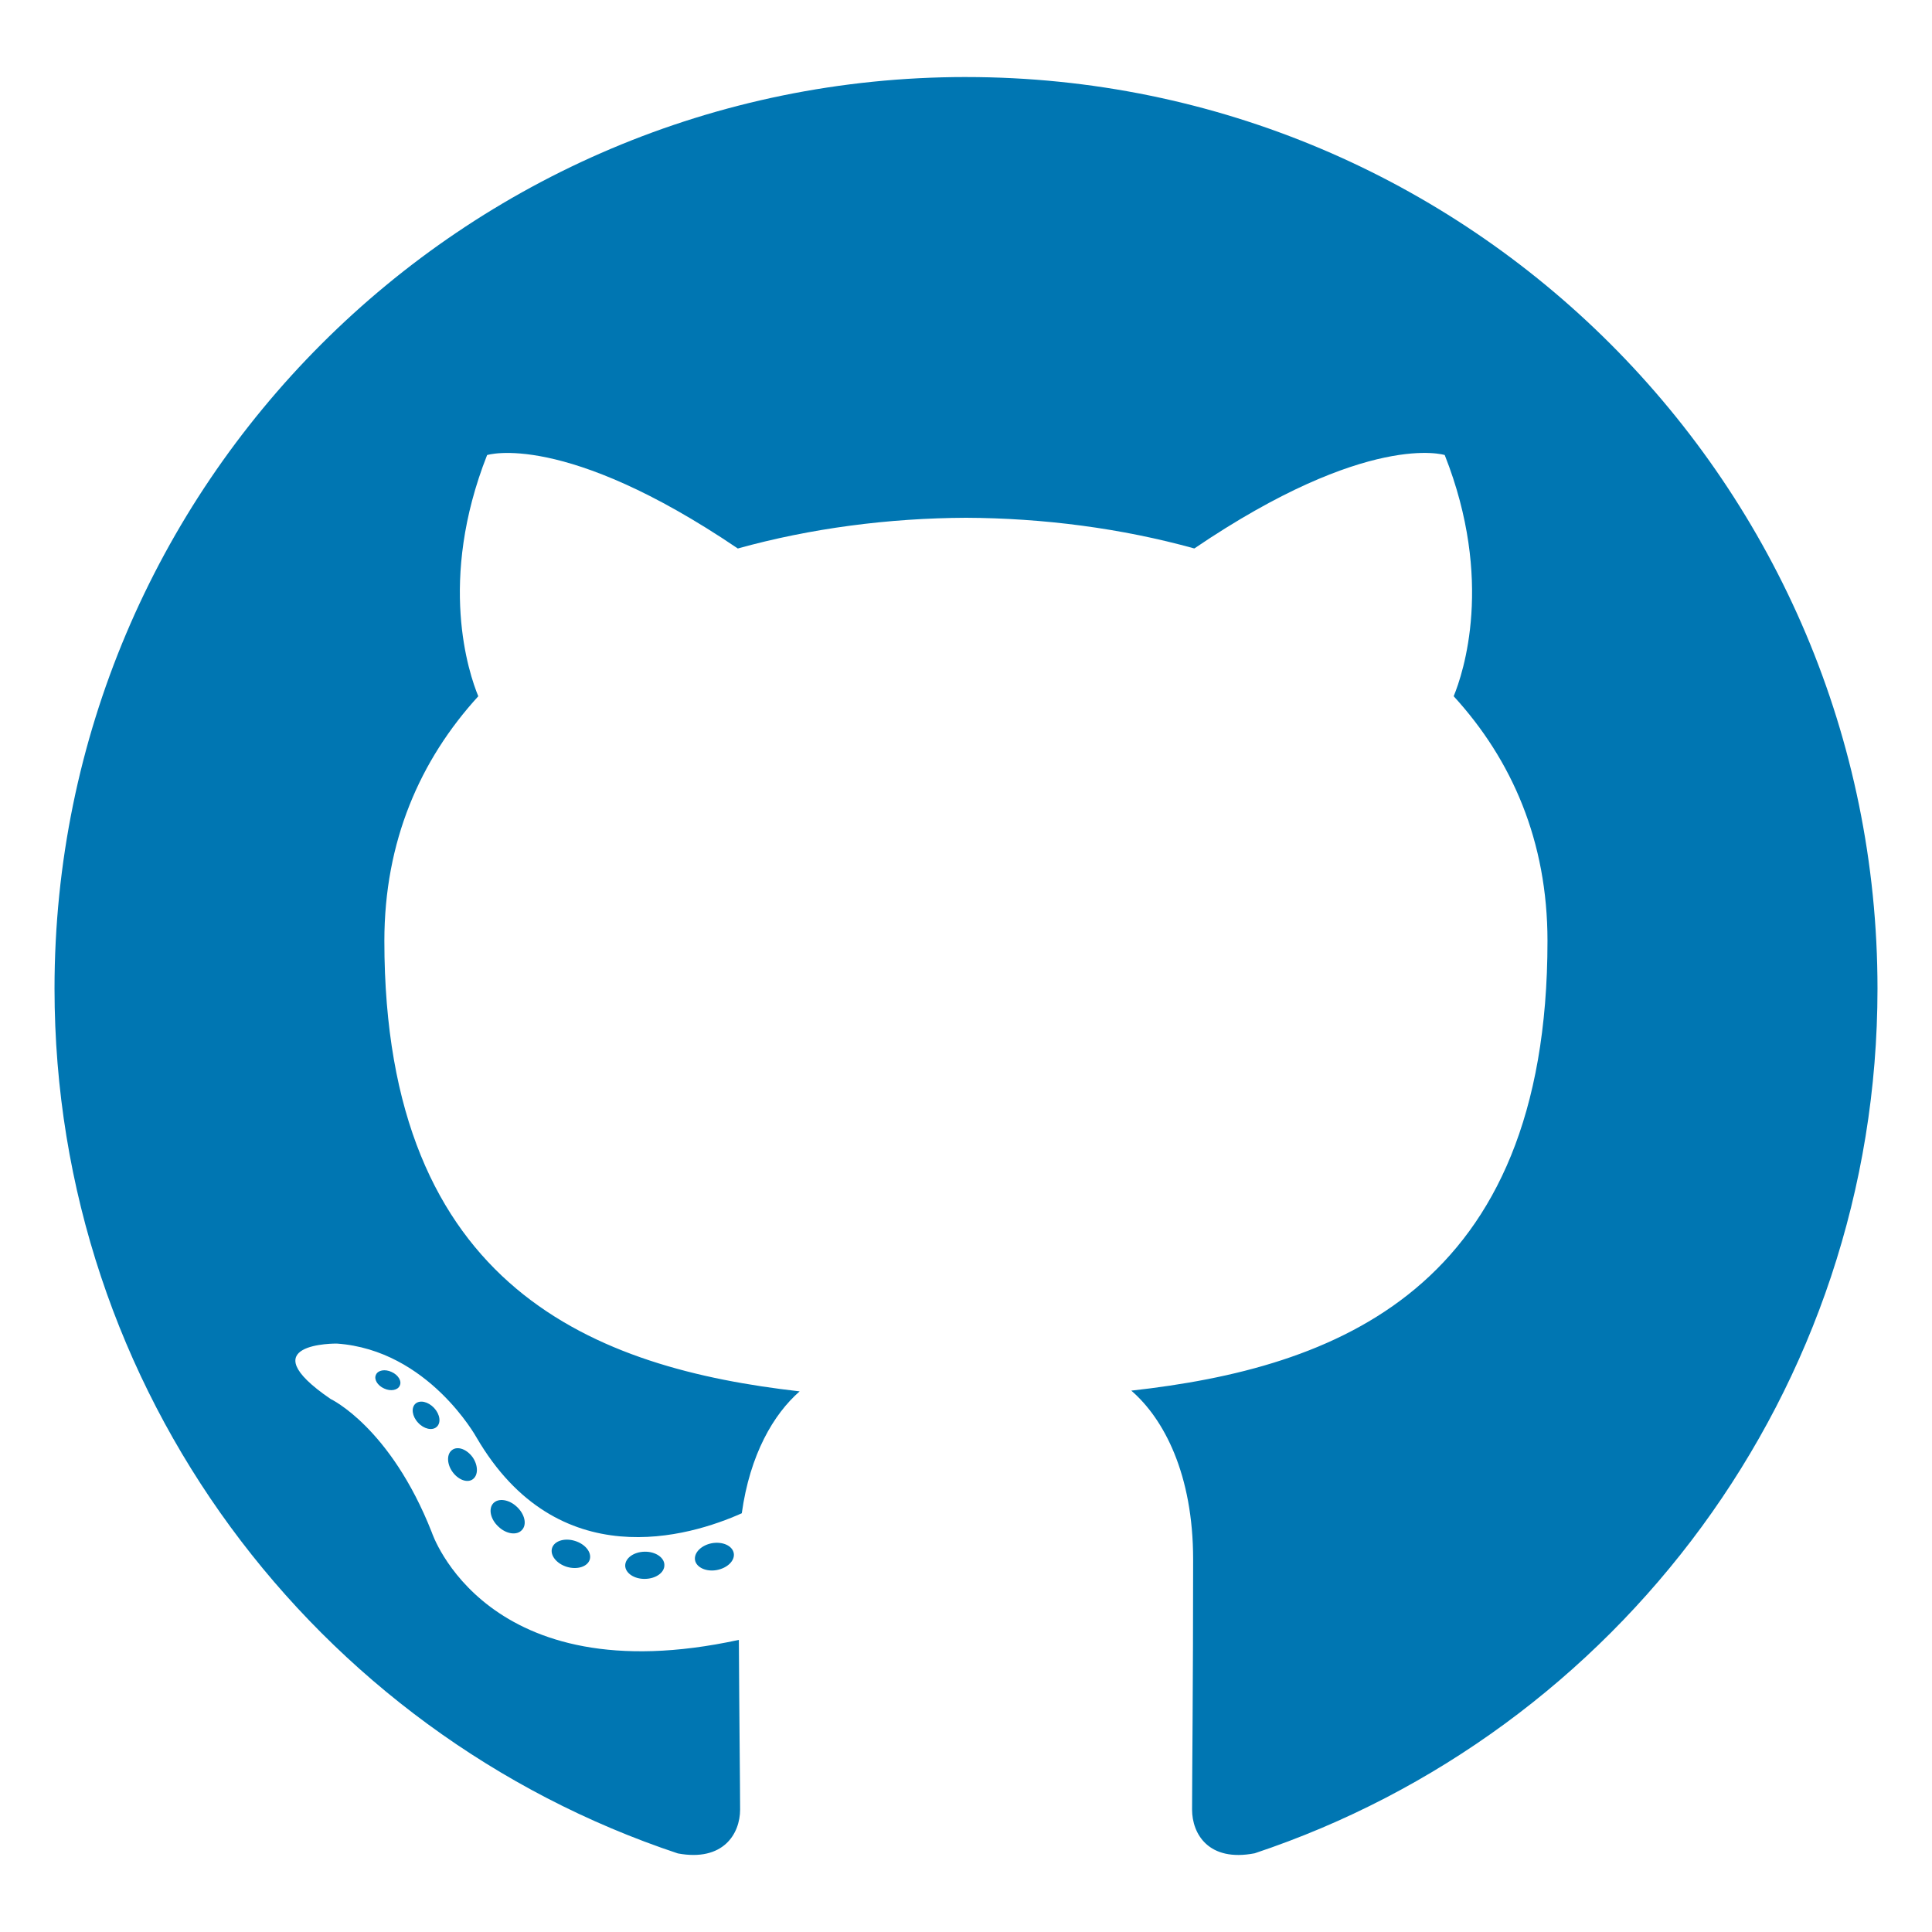
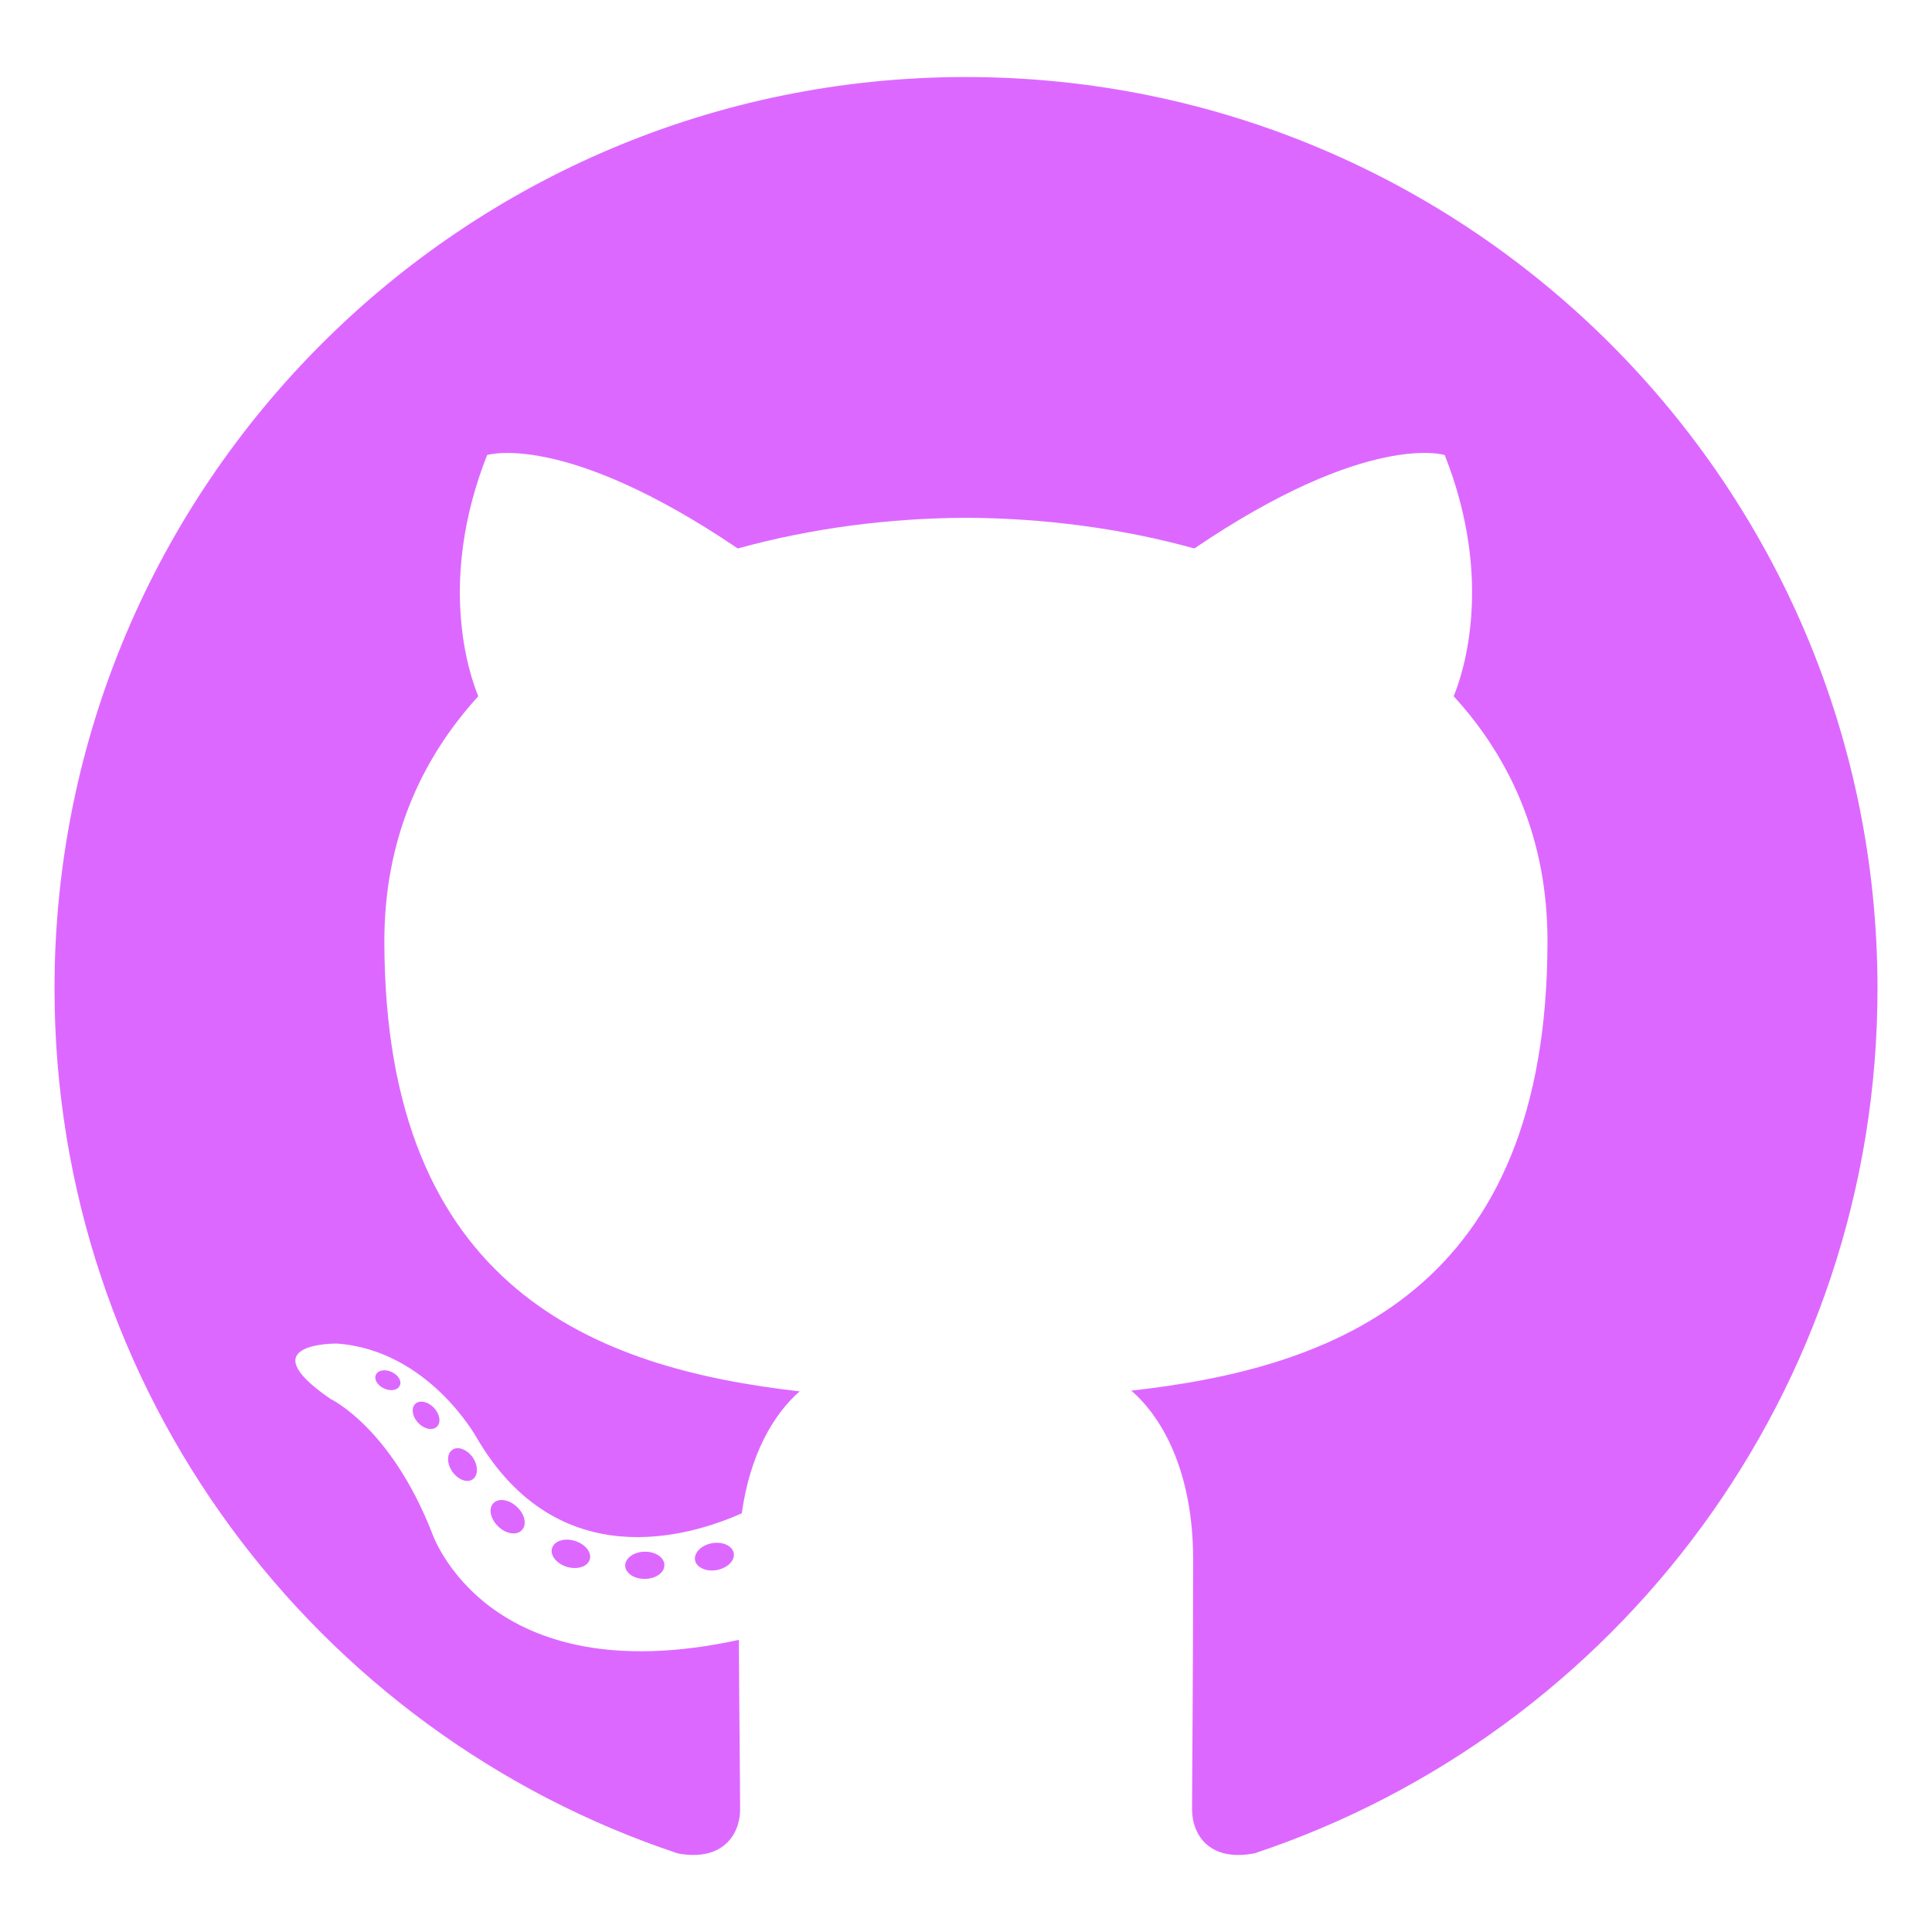
<svg xmlns="http://www.w3.org/2000/svg" viewBox="0 0 128 128">
-   <g fill="#0076b2">
+   <g fill="#dd68ff">
    <path fill-rule="evenodd" clip-rule="evenodd" d="M64 5.103c-33.347 0-60.388 27.035-60.388 60.388 0 26.682 17.303 49.317 41.297 57.303 3.017.56 4.125-1.31 4.125-2.905 0-1.44-.056-6.197-.082-11.243-16.8 3.653-20.345-7.125-20.345-7.125-2.747-6.98-6.705-8.836-6.705-8.836-5.48-3.748.413-3.67.413-3.67 6.063.425 9.257 6.223 9.257 6.223 5.386 9.23 14.127 6.562 17.573 5.02.542-3.903 2.107-6.568 3.834-8.076-13.413-1.525-27.514-6.704-27.514-29.843 0-6.593 2.36-11.98 6.223-16.21-.628-1.52-2.695-7.662.584-15.98 0 0 5.07-1.623 16.61 6.19C53.7 35 58.867 34.327 64 34.304c5.13.023 10.3.694 15.127 2.033 11.526-7.813 16.59-6.19 16.59-6.19 3.287 8.317 1.22 14.46.593 15.98 3.872 4.23 6.215 9.617 6.215 16.21 0 23.194-14.127 28.3-27.574 29.796 2.167 1.874 4.097 5.55 4.097 11.183 0 8.08-.07 14.583-.07 16.572 0 1.607 1.088 3.49 4.148 2.897 23.98-7.994 41.263-30.622 41.263-57.294C124.388 32.14 97.35 5.104 64 5.104z" />
    <path d="M26.484 91.806c-.133.3-.605.39-1.035.185-.44-.196-.685-.605-.543-.906.13-.31.603-.395 1.04-.188.44.197.69.61.537.91zm2.446 2.729c-.287.267-.85.143-1.232-.28-.396-.42-.47-.983-.177-1.254.298-.266.844-.14 1.24.28.394.426.472.984.17 1.255zM31.312 98.012c-.37.258-.976.017-1.35-.52-.37-.538-.37-1.183.01-1.44.373-.258.97-.025 1.35.507.368.545.368 1.19-.01 1.452zm3.261 3.361c-.33.365-1.036.267-1.552-.23-.527-.487-.674-1.18-.343-1.544.336-.366 1.045-.264 1.564.23.527.486.686 1.18.333 1.543zm4.5 1.951c-.147.473-.825.688-1.51.486-.683-.207-1.13-.76-.99-1.238.14-.477.823-.7 1.512-.485.683.206 1.13.756.988 1.237zm4.943.361c.017.498-.563.91-1.28.92-.723.017-1.308-.387-1.315-.877 0-.503.568-.91 1.29-.924.717-.013 1.306.387 1.306.88zm4.598-.782c.086.485-.413.984-1.126 1.117-.7.13-1.35-.172-1.44-.653-.086-.498.422-.997 1.122-1.126.714-.123 1.354.17 1.444.663zm0 0" />
  </g>
</svg>
